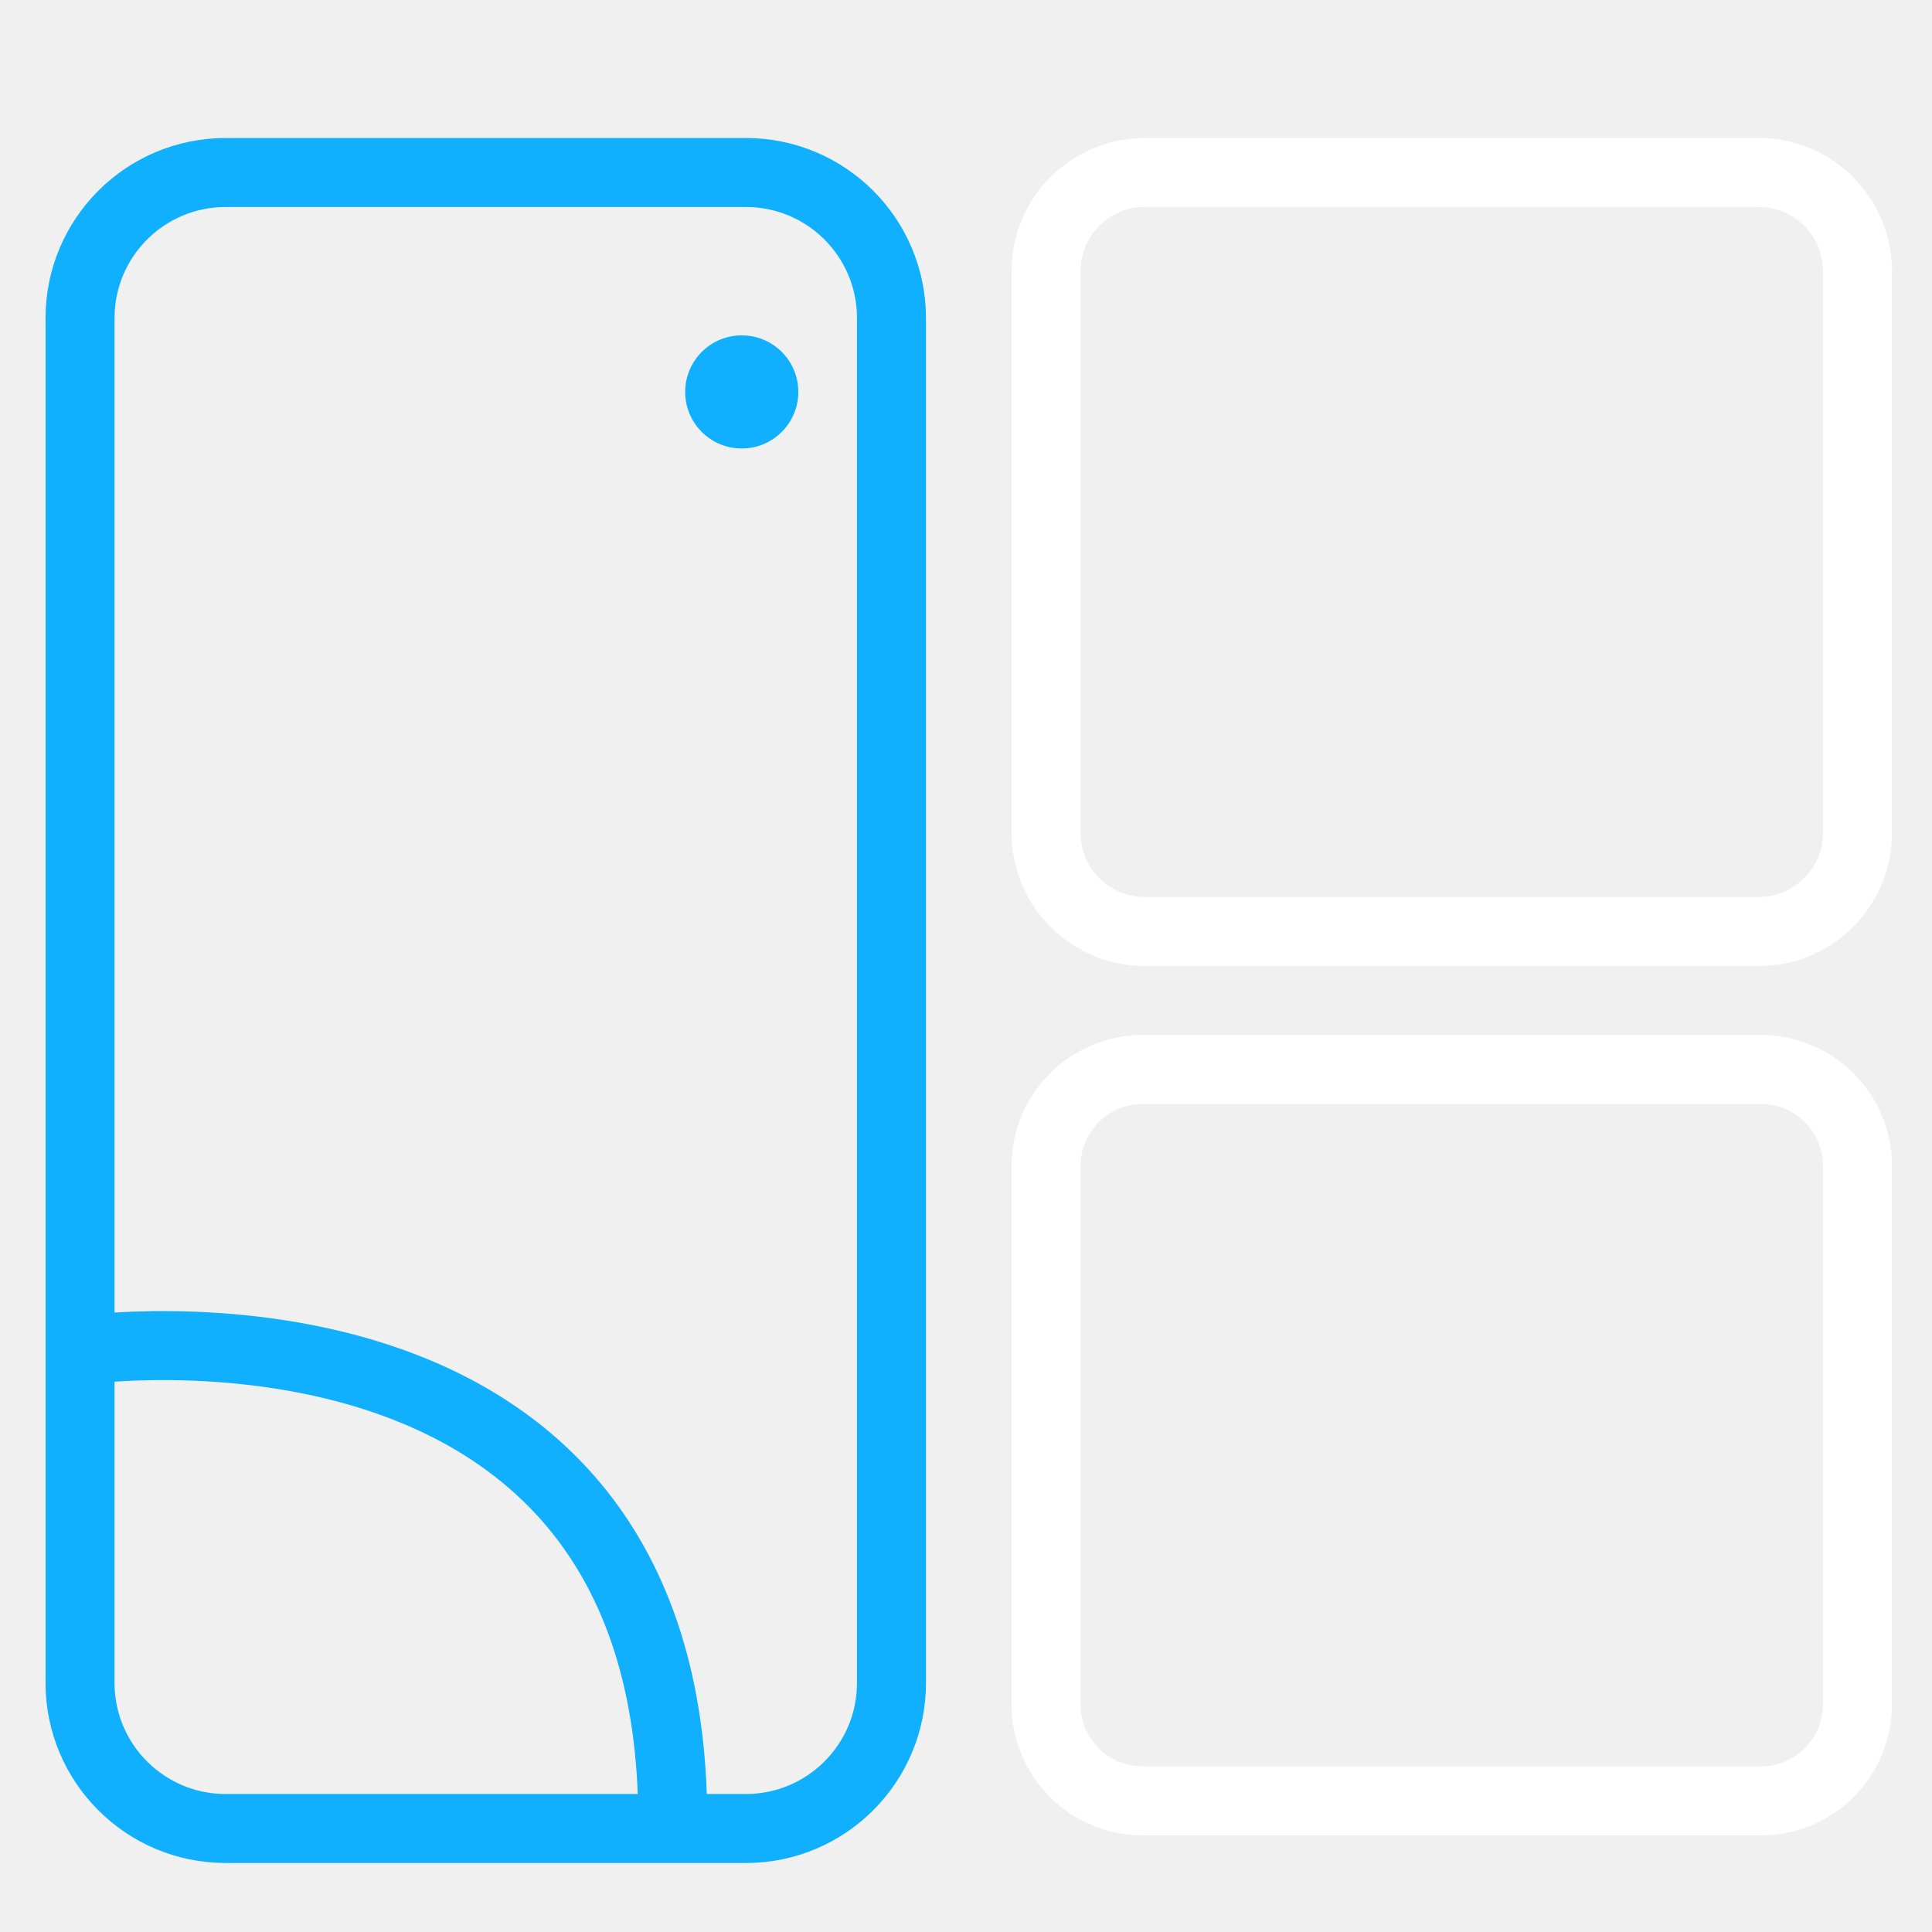
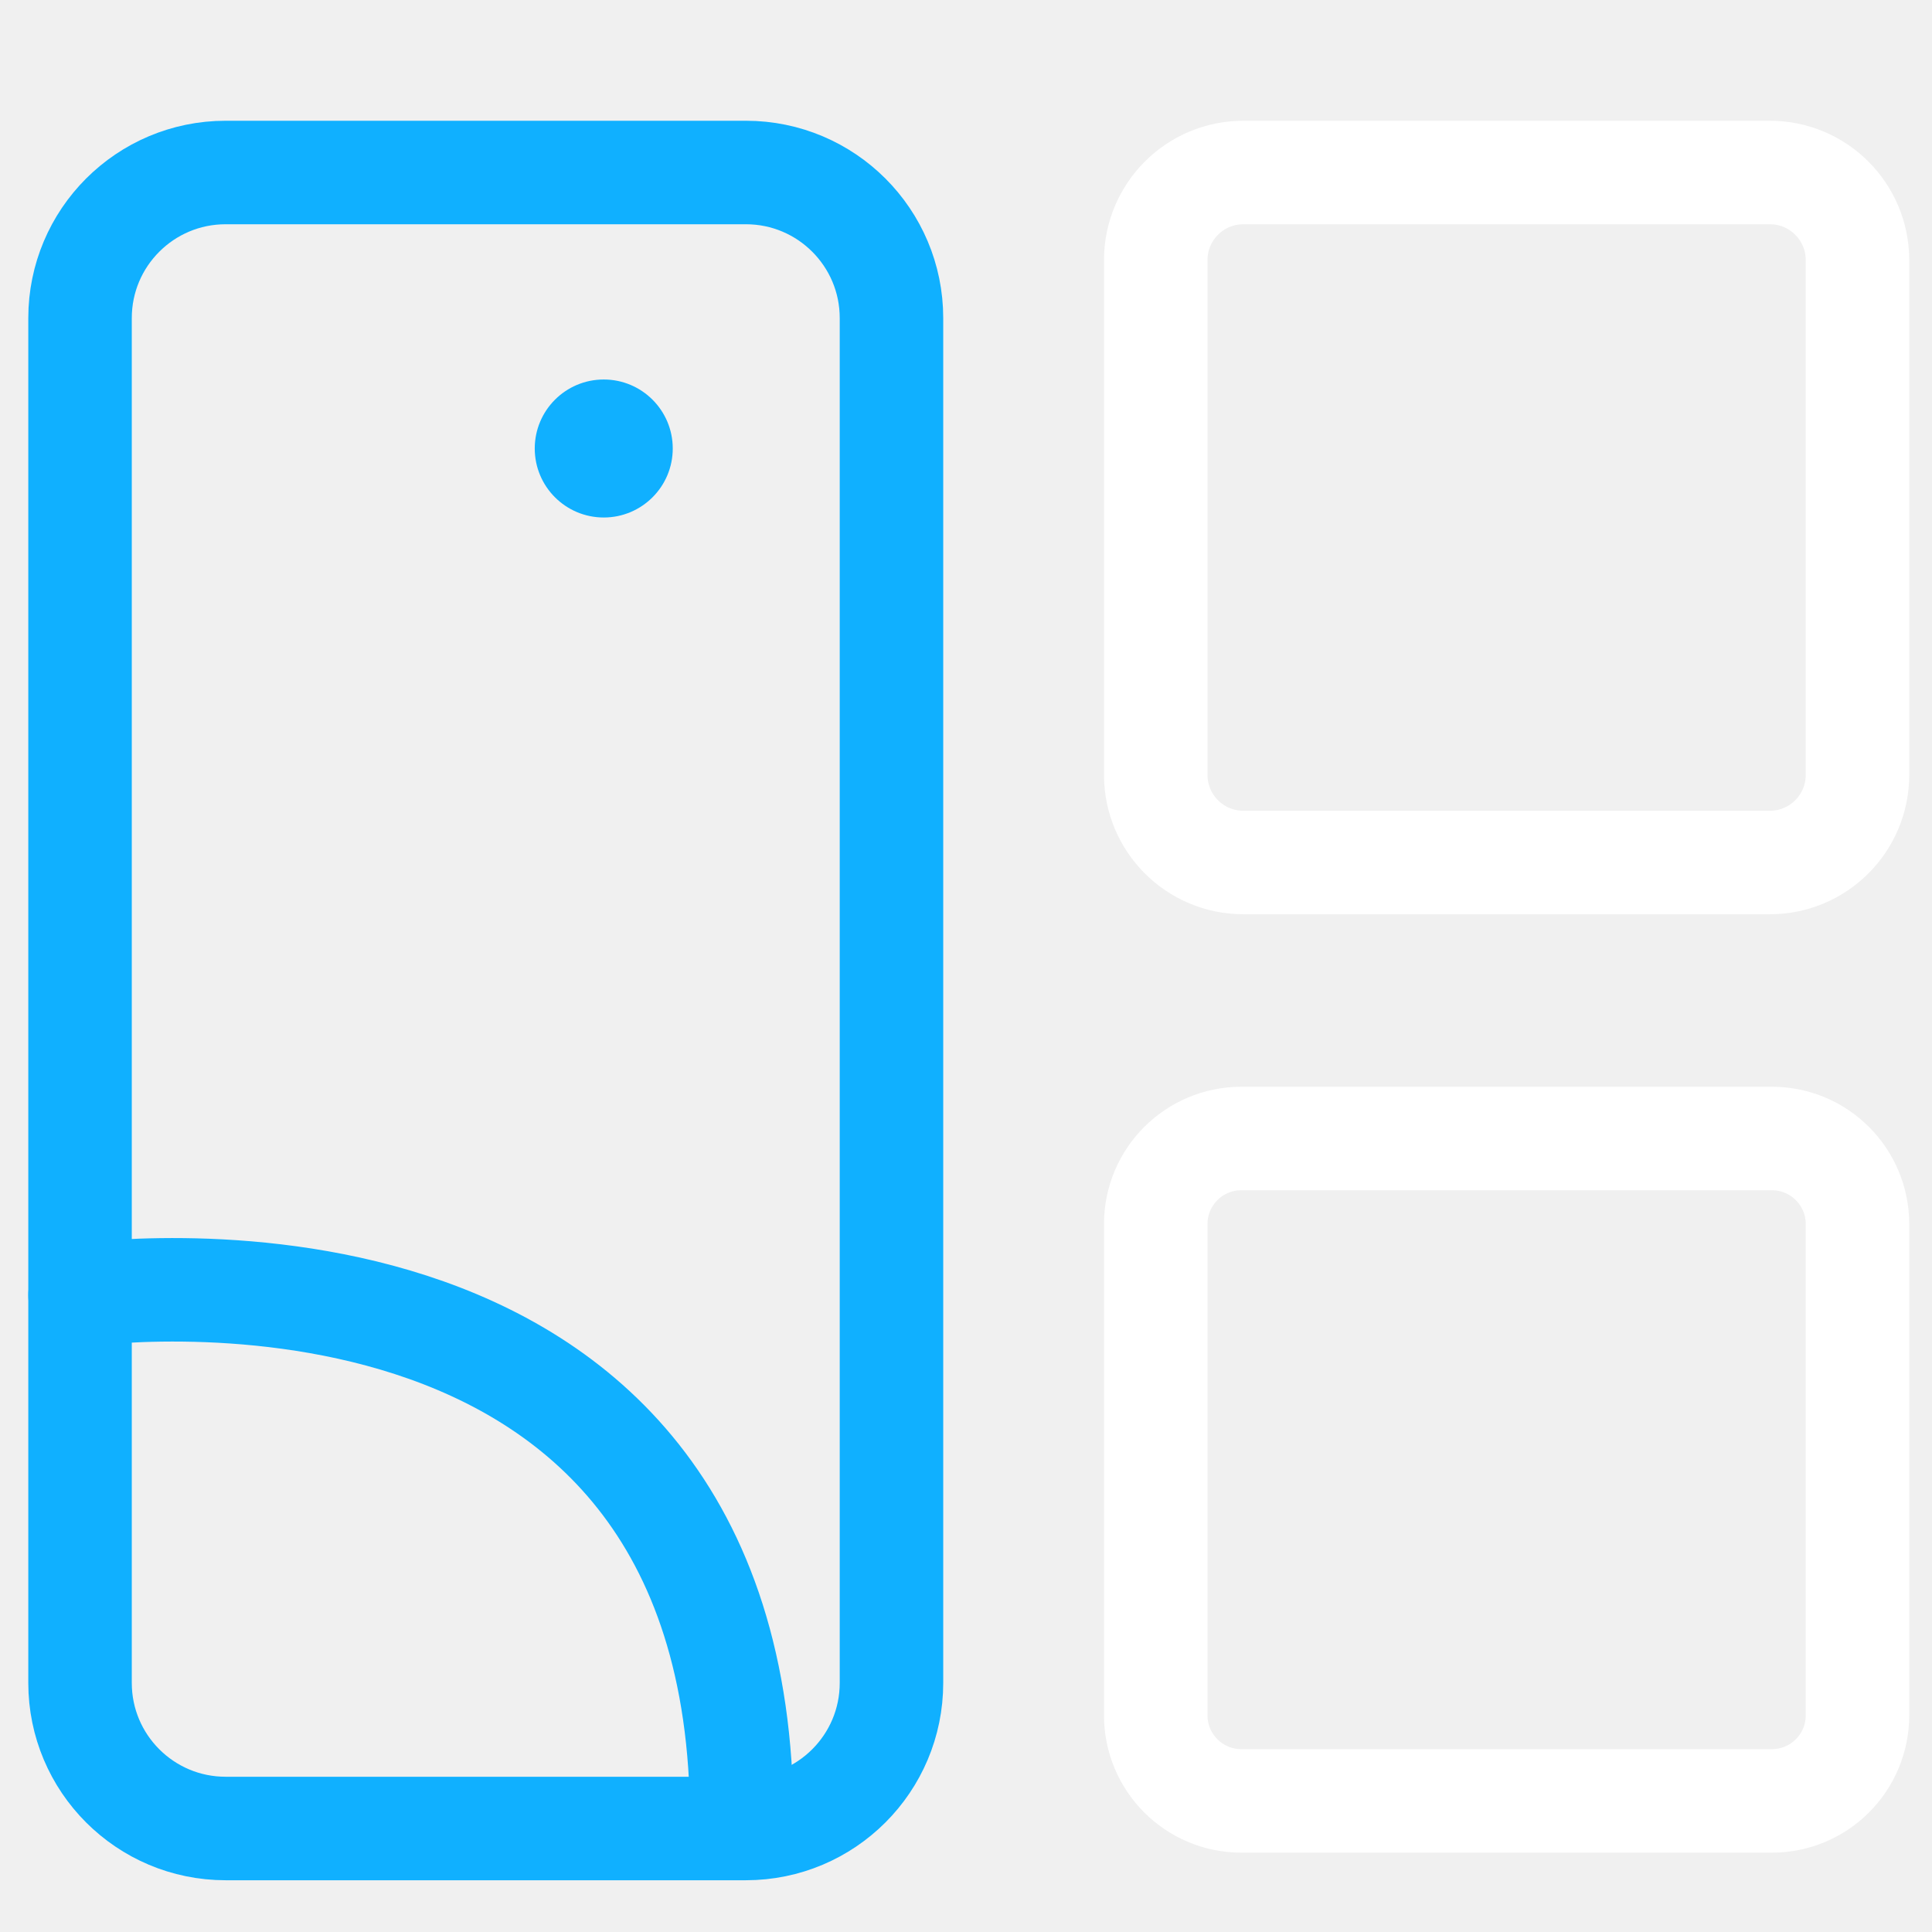
<svg xmlns="http://www.w3.org/2000/svg" id="_图层_1" data-name="图层 1" viewBox="0 0 28 28">
  <defs>
    <style>
      .cls-1 {
-         stroke: #fff;
+         stroke: #10b0ff;
      }

      .cls-1, .cls-2 {
        fill: none;
-         stroke-miterlimit: 10;
+         stroke-linecap: round;
+         stroke-linejoin: round;
+         stroke-width: 1.5px;
      }

      .cls-2 {
-         stroke: #10b0ff;
+         stroke: #fff;
      }

      .cls-3 {
        fill: #10b0ff;
      }
    </style>
  </defs>
-   <rect class="cls-2" x="1.16" y="2.5" width="11.76" height="24" rx="2.11" ry="2.11" />
-   <rect class="cls-1" x="15.16" y="2.5" width="11.76" height="11" rx="1.43" ry="1.43" />
-   <rect class="cls-1" x="15.16" y="15.5" width="11.76" height="10.6" rx="1.4" ry="1.4" />
-   <circle class="cls-3" cx="10.75" cy="5.68" r=".82" />
-   <path class="cls-2" d="m1.16,19.57s8.59-1.24,8.59,6.82" />
+   <rect class="cls-1" x="1.16" y="2.5" width="11.76" height="24" rx="2.11" ry="2.11" />
+   <rect class="cls-2" x="16.75" y="2.5" width="10.17" height="10" rx="1.27" ry="1.27" />
+   <rect class="cls-2" x="16.75" y="16.5" width="10.17" height="9.6" rx="1.24" ry="1.24" />
+   <circle class="cls-3" cx="8.75" cy="6.5" r="1" />
+   <path class="cls-1" d="m1.16,18.77s9.59-1.39,9.59,7.62" />
</svg>
